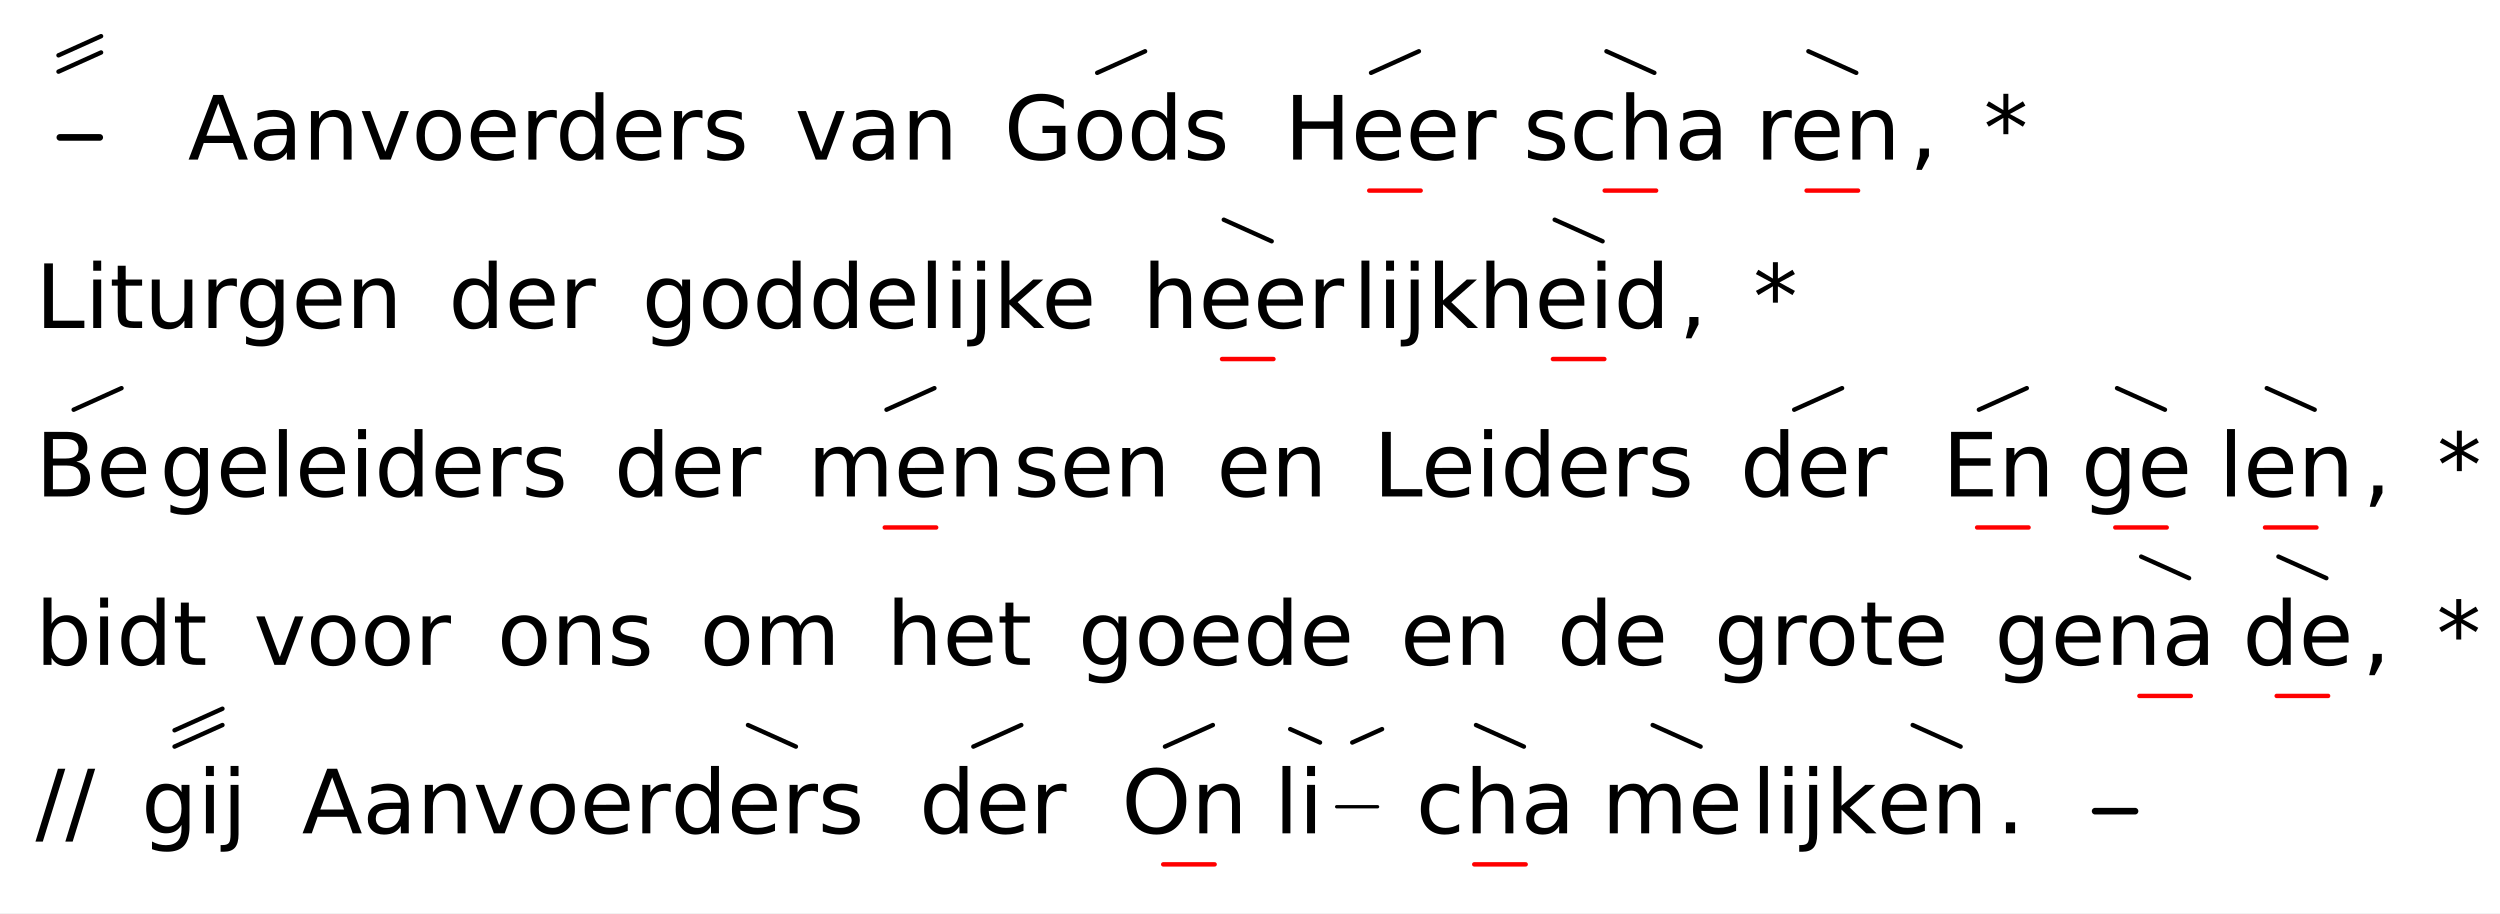
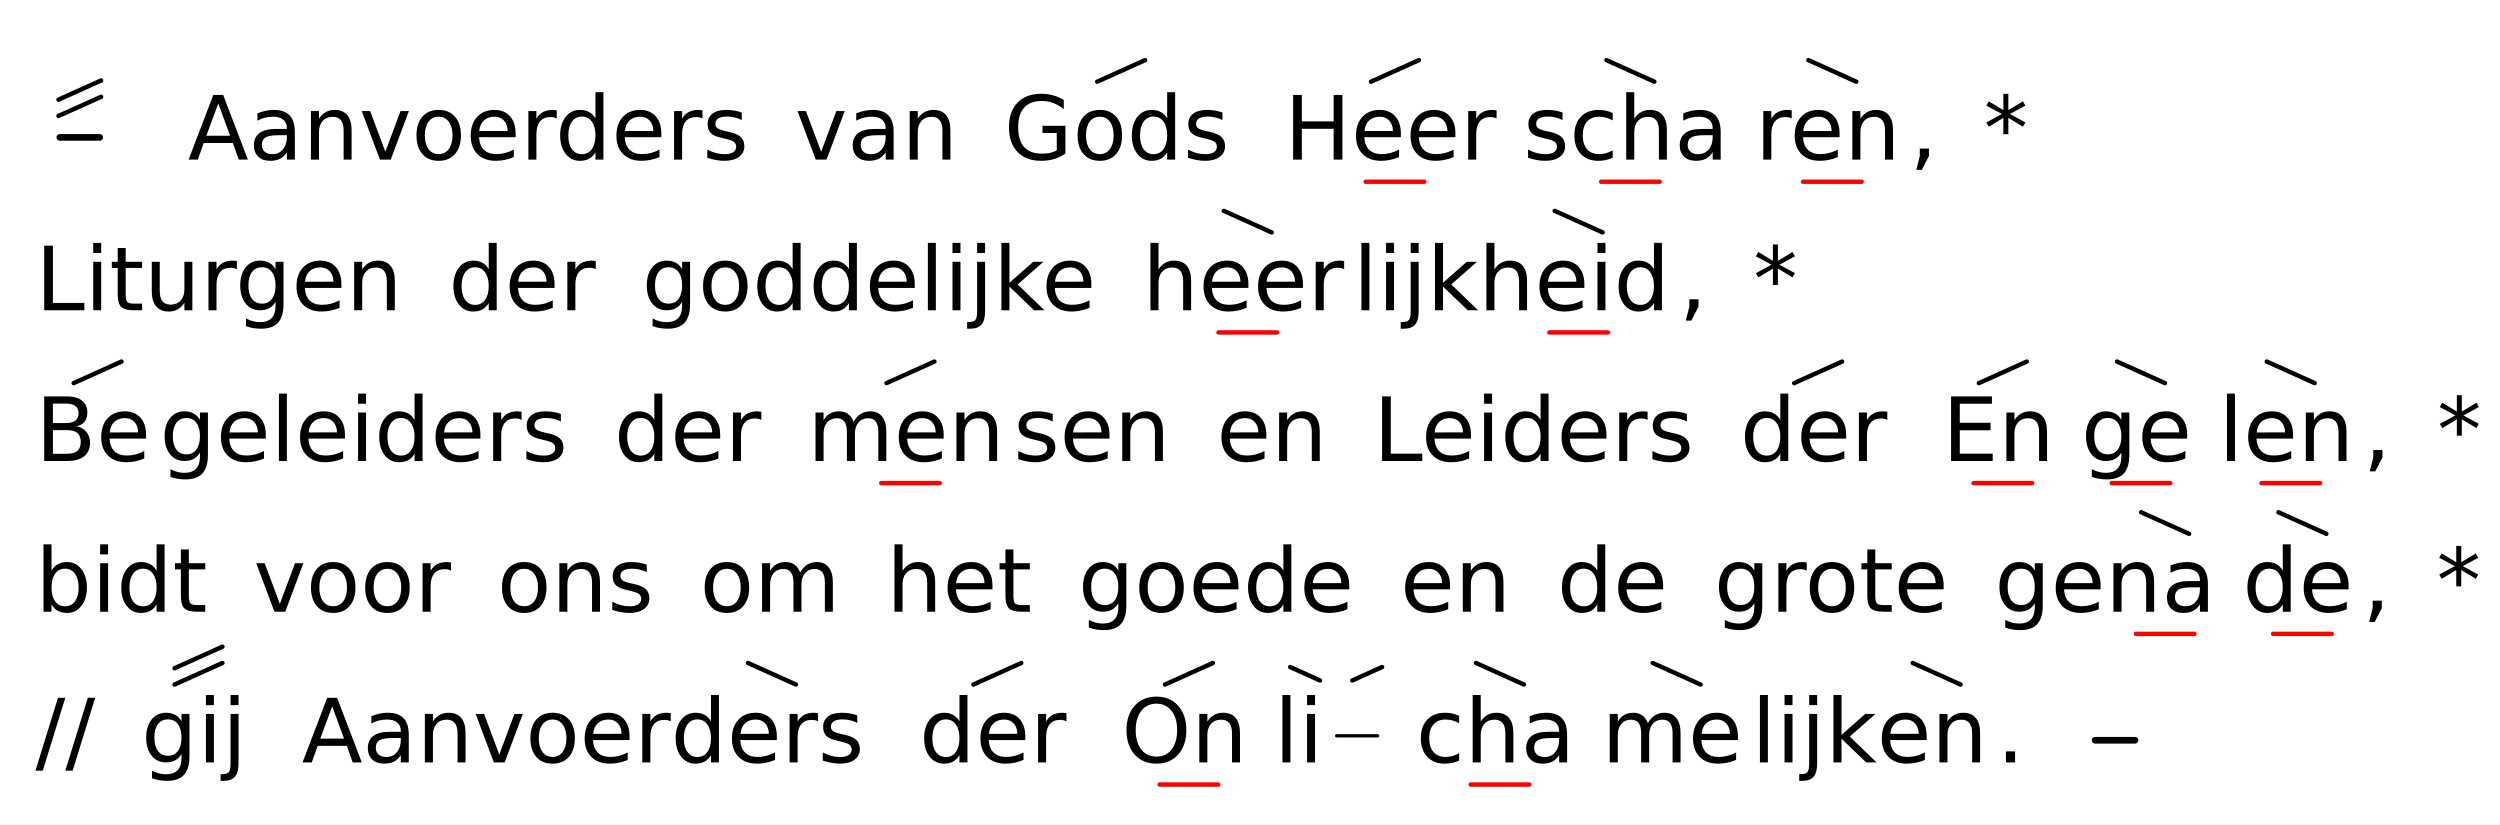
- <svg xmlns="http://www.w3.org/2000/svg" class="vsa-svg" width="564" height="206" viewBox="0 0 564 206">
+ <svg xmlns="http://www.w3.org/2000/svg" class="vsa-svg" width="564" height="186" viewBox="0 0 564 186">
  <rect width="100%" height="100%" fill="white" />
  <g class="vsa-score">
    <g class="vsa-line" data-vsa-line="1">
      <g class="vsa-unit vsa-pitch-marker" data-vsa-unit="1">
        <g class="vsa-pitch-marker-upper-glyph vsa-upper-glyphs">
-           <line class="vsa-glyph vsa-upper-glyph vsa-glyph-rise" x1="13.20" y1="16.16" x2="22.80" y2="11.84" stroke="black" stroke-width="1.00" stroke-linecap="round" />
-           <line class="vsa-glyph vsa-upper-glyph vsa-glyph-rise" x1="13.20" y1="12.48" x2="22.80" y2="8.16" stroke="black" stroke-width="1.00" stroke-linecap="round" />
+           <line class="vsa-glyph vsa-upper-glyph vsa-glyph-rise" x1="13.20" y1="26.16" x2="22.80" y2="21.84" stroke="black" stroke-width="1.00" stroke-linecap="round" />
+           <line class="vsa-glyph vsa-upper-glyph vsa-glyph-rise" x1="13.20" y1="22.48" x2="22.80" y2="18.16" stroke="black" stroke-width="1.00" stroke-linecap="round" />
        </g>
        <line class="vsa-pitch-marker-dash" x1="13.50" y1="31.00" x2="22.50" y2="31.00" stroke="black" stroke-width="1.50" stroke-linecap="round" />
      </g>
      <g class="vsa-unit vsa-unit-text" data-vsa-unit="3">
        <text class="vsa-text vsa-free-text" x="42.40" y="36.00" xml:space="preserve" font-family="DejaVu Sans" font-size="20.00">Aanvoerders</text>
      </g>
      <g class="vsa-unit vsa-unit-text" data-vsa-unit="5">
        <text class="vsa-text vsa-free-text" x="179.33" y="36.00" xml:space="preserve" font-family="DejaVu Sans" font-size="20.00">van</text>
      </g>
      <g class="vsa-unit vsa-unit-scope" data-vsa-unit="7">
-         <g class="vsa-glyph-group vsa-upper-glyphs">
-           <line class="vsa-glyph vsa-upper-glyph vsa-glyph-rise" x1="247.53" y1="16.43" x2="258.33" y2="11.57" stroke="black" stroke-width="1.00" stroke-linecap="round" />
-         </g>
-         <g class="vsa-glyph-group vsa-lower-glyphs">
- </g>
        <text class="vsa-text vsa-sung-text" x="226.50" y="36.00" xml:space="preserve" font-family="DejaVu Sans" font-size="20.00">Gods</text>
+         <g class="vsa-glyph-group vsa-upper-glyphs">
+           <line class="vsa-glyph vsa-upper-glyph vsa-glyph-rise" x1="247.53" y1="18.43" x2="258.33" y2="13.57" stroke="black" stroke-width="1.00" stroke-linecap="round" />
+         </g>
+         <g class="vsa-glyph-group vsa-lower-glyphs">
+ </g>
      </g>
      <g class="vsa-unit vsa-unit-scope" data-vsa-unit="9">
-         <g class="vsa-glyph-group vsa-upper-glyphs">
-           <line class="vsa-glyph vsa-upper-glyph vsa-glyph-rise" x1="309.31" y1="16.43" x2="320.10" y2="11.57" stroke="black" stroke-width="1.00" stroke-linecap="round" />
-         </g>
-         <g class="vsa-glyph-group vsa-lower-glyphs">
-           <line class="vsa-glyph vsa-lower-glyph vsa-glyph-length" x1="308.90" y1="43.00" x2="320.50" y2="43.00" stroke="red" stroke-width="1.00" stroke-linecap="round" />
-         </g>
        <text class="vsa-text vsa-sung-text" x="289.76" y="36.00" xml:space="preserve" font-family="DejaVu Sans" font-size="20.00">Heer</text>
+         <g class="vsa-glyph-group vsa-upper-glyphs">
+           <line class="vsa-glyph vsa-upper-glyph vsa-glyph-rise" x1="309.31" y1="18.43" x2="320.10" y2="13.57" stroke="black" stroke-width="1.00" stroke-linecap="round" />
+         </g>
+         <g class="vsa-glyph-group vsa-lower-glyphs">
+           <line class="vsa-glyph vsa-lower-glyph vsa-glyph-length" x1="308.10" y1="41.00" x2="321.31" y2="41.00" stroke="red" stroke-width="1.00" stroke-linecap="round" />
+         </g>
      </g>
      <g class="vsa-unit vsa-unit-scope" data-vsa-unit="10">
-         <g class="vsa-glyph-group vsa-upper-glyphs">
-           <line class="vsa-glyph vsa-upper-glyph vsa-glyph-fall" x1="362.42" y1="11.57" x2="373.22" y2="16.43" stroke="black" stroke-width="1.00" stroke-linecap="round" />
-         </g>
-         <g class="vsa-glyph-group vsa-lower-glyphs">
-           <line class="vsa-glyph vsa-lower-glyph vsa-glyph-length" x1="362.02" y1="43.00" x2="373.62" y2="43.00" stroke="red" stroke-width="1.00" stroke-linecap="round" />
-         </g>
        <text class="vsa-text vsa-sung-text" x="343.65" y="36.00" xml:space="preserve" font-family="DejaVu Sans" font-size="20.00">scha</text>
+         <g class="vsa-glyph-group vsa-upper-glyphs">
+           <line class="vsa-glyph vsa-upper-glyph vsa-glyph-fall" x1="362.42" y1="13.57" x2="373.22" y2="18.43" stroke="black" stroke-width="1.00" stroke-linecap="round" />
+         </g>
+         <g class="vsa-glyph-group vsa-lower-glyphs">
+           <line class="vsa-glyph vsa-lower-glyph vsa-glyph-length" x1="361.22" y1="41.00" x2="374.42" y2="41.00" stroke="red" stroke-width="1.00" stroke-linecap="round" />
+         </g>
      </g>
      <g class="vsa-unit vsa-unit-scope" data-vsa-unit="11">
-         <g class="vsa-glyph-group vsa-upper-glyphs">
-           <line class="vsa-glyph vsa-upper-glyph vsa-glyph-fall" x1="407.98" y1="11.57" x2="418.77" y2="16.43" stroke="black" stroke-width="1.00" stroke-linecap="round" />
-         </g>
-         <g class="vsa-glyph-group vsa-lower-glyphs">
-           <line class="vsa-glyph vsa-lower-glyph vsa-glyph-length" x1="407.57" y1="43.00" x2="419.18" y2="43.00" stroke="red" stroke-width="1.00" stroke-linecap="round" />
-         </g>
        <text class="vsa-text vsa-sung-text" x="395.99" y="36.00" xml:space="preserve" font-family="DejaVu Sans" font-size="20.00">ren</text>
+         <g class="vsa-glyph-group vsa-upper-glyphs">
+           <line class="vsa-glyph vsa-upper-glyph vsa-glyph-fall" x1="407.98" y1="13.57" x2="418.77" y2="18.43" stroke="black" stroke-width="1.00" stroke-linecap="round" />
+         </g>
+         <g class="vsa-glyph-group vsa-lower-glyphs">
+           <line class="vsa-glyph vsa-lower-glyph vsa-glyph-length" x1="406.77" y1="41.00" x2="419.98" y2="41.00" stroke="red" stroke-width="1.00" stroke-linecap="round" />
+         </g>
      </g>
      <g class="vsa-unit vsa-unit-text" data-vsa-unit="12">
        <text class="vsa-text vsa-free-text" x="430.76" y="36.00" xml:space="preserve" font-family="DejaVu Sans" font-size="20.00">,</text>
      </g>
      <g class="vsa-unit vsa-unit-text" data-vsa-unit="14">
        <text class="vsa-text vsa-free-text" x="447.52" y="36.00" xml:space="preserve" font-family="DejaVu Sans" font-size="20.00">*</text>
      </g>
    </g>
    <g class="vsa-line" data-vsa-line="2">
      <g class="vsa-unit vsa-unit-text" data-vsa-unit="1">
-         <text class="vsa-text vsa-free-text" x="8.00" y="74.00" xml:space="preserve" font-family="DejaVu Sans" font-size="20.00">Liturgen</text>
+         <text class="vsa-text vsa-free-text" x="8.00" y="70.00" xml:space="preserve" font-family="DejaVu Sans" font-size="20.00">Liturgen</text>
      </g>
      <g class="vsa-unit vsa-unit-text" data-vsa-unit="3">
-         <text class="vsa-text vsa-free-text" x="101.18" y="74.00" xml:space="preserve" font-family="DejaVu Sans" font-size="20.00">der</text>
+         <text class="vsa-text vsa-free-text" x="101.18" y="70.00" xml:space="preserve" font-family="DejaVu Sans" font-size="20.00">der</text>
      </g>
      <g class="vsa-unit vsa-unit-text" data-vsa-unit="5">
-         <text class="vsa-text vsa-free-text" x="144.81" y="74.00" xml:space="preserve" font-family="DejaVu Sans" font-size="20.00">goddelijke</text>
+         <text class="vsa-text vsa-free-text" x="144.81" y="70.00" xml:space="preserve" font-family="DejaVu Sans" font-size="20.00">goddelijke</text>
      </g>
      <g class="vsa-unit vsa-unit-scope" data-vsa-unit="7">
-         <g class="vsa-glyph-group vsa-upper-glyphs">
-           <line class="vsa-glyph vsa-upper-glyph vsa-glyph-fall" x1="276.09" y1="49.57" x2="286.89" y2="54.43" stroke="black" stroke-width="1.00" stroke-linecap="round" />
-         </g>
-         <g class="vsa-glyph-group vsa-lower-glyphs">
-           <line class="vsa-glyph vsa-lower-glyph vsa-glyph-length" x1="275.69" y1="81.00" x2="287.29" y2="81.00" stroke="red" stroke-width="1.00" stroke-linecap="round" />
-         </g>
-         <text class="vsa-text vsa-sung-text" x="257.73" y="74.00" xml:space="preserve" font-family="DejaVu Sans" font-size="20.00">heer</text>
+         <text class="vsa-text vsa-sung-text" x="257.73" y="70.00" xml:space="preserve" font-family="DejaVu Sans" font-size="20.00">heer</text>
+         <g class="vsa-glyph-group vsa-upper-glyphs">
+           <line class="vsa-glyph vsa-upper-glyph vsa-glyph-fall" x1="276.09" y1="47.57" x2="286.89" y2="52.43" stroke="black" stroke-width="1.00" stroke-linecap="round" />
+         </g>
+         <g class="vsa-glyph-group vsa-lower-glyphs">
+           <line class="vsa-glyph vsa-lower-glyph vsa-glyph-length" x1="274.89" y1="75.00" x2="288.09" y2="75.00" stroke="red" stroke-width="1.00" stroke-linecap="round" />
+         </g>
      </g>
      <g class="vsa-unit vsa-unit-text" data-vsa-unit="8">
-         <text class="vsa-text vsa-free-text" x="305.25" y="74.00" xml:space="preserve" font-family="DejaVu Sans" font-size="20.00">lijk</text>
+         <text class="vsa-text vsa-free-text" x="305.25" y="70.00" xml:space="preserve" font-family="DejaVu Sans" font-size="20.00">lijk</text>
      </g>
      <g class="vsa-unit vsa-unit-scope" data-vsa-unit="9">
-         <g class="vsa-glyph-group vsa-upper-glyphs">
-           <line class="vsa-glyph vsa-upper-glyph vsa-glyph-fall" x1="350.74" y1="49.57" x2="361.54" y2="54.43" stroke="black" stroke-width="1.00" stroke-linecap="round" />
-         </g>
-         <g class="vsa-glyph-group vsa-lower-glyphs">
-           <line class="vsa-glyph vsa-lower-glyph vsa-glyph-length" x1="350.34" y1="81.00" x2="361.94" y2="81.00" stroke="red" stroke-width="1.00" stroke-linecap="round" />
-         </g>
-         <text class="vsa-text vsa-sung-text" x="333.52" y="74.00" xml:space="preserve" font-family="DejaVu Sans" font-size="20.00">heid</text>
+         <text class="vsa-text vsa-sung-text" x="333.52" y="70.00" xml:space="preserve" font-family="DejaVu Sans" font-size="20.00">heid</text>
+         <g class="vsa-glyph-group vsa-upper-glyphs">
+           <line class="vsa-glyph vsa-upper-glyph vsa-glyph-fall" x1="350.74" y1="47.57" x2="361.54" y2="52.43" stroke="black" stroke-width="1.00" stroke-linecap="round" />
+         </g>
+         <g class="vsa-glyph-group vsa-lower-glyphs">
+           <line class="vsa-glyph vsa-lower-glyph vsa-glyph-length" x1="349.54" y1="75.00" x2="362.74" y2="75.00" stroke="red" stroke-width="1.00" stroke-linecap="round" />
+         </g>
      </g>
      <g class="vsa-unit vsa-unit-text" data-vsa-unit="10">
-         <text class="vsa-text vsa-free-text" x="378.77" y="74.00" xml:space="preserve" font-family="DejaVu Sans" font-size="20.00">,</text>
+         <text class="vsa-text vsa-free-text" x="378.77" y="70.00" xml:space="preserve" font-family="DejaVu Sans" font-size="20.00">,</text>
      </g>
      <g class="vsa-unit vsa-unit-text" data-vsa-unit="12">
-         <text class="vsa-text vsa-free-text" x="395.53" y="74.00" xml:space="preserve" font-family="DejaVu Sans" font-size="20.00">*</text>
+         <text class="vsa-text vsa-free-text" x="395.53" y="70.00" xml:space="preserve" font-family="DejaVu Sans" font-size="20.00">*</text>
      </g>
    </g>
    <g class="vsa-line" data-vsa-line="3">
      <g class="vsa-unit vsa-unit-scope" data-vsa-unit="1">
-         <g class="vsa-glyph-group vsa-upper-glyphs">
-           <line class="vsa-glyph vsa-upper-glyph vsa-glyph-rise" x1="16.62" y1="92.43" x2="27.41" y2="87.57" stroke="black" stroke-width="1.00" stroke-linecap="round" />
-         </g>
-         <g class="vsa-glyph-group vsa-lower-glyphs">
- </g>
-         <text class="vsa-text vsa-sung-text" x="8.00" y="112.00" xml:space="preserve" font-family="DejaVu Sans" font-size="20.00">Be</text>
+         <text class="vsa-text vsa-sung-text" x="8.00" y="104.00" xml:space="preserve" font-family="DejaVu Sans" font-size="20.00">Be</text>
+         <g class="vsa-glyph-group vsa-upper-glyphs">
+           <line class="vsa-glyph vsa-upper-glyph vsa-glyph-rise" x1="16.62" y1="86.43" x2="27.41" y2="81.57" stroke="black" stroke-width="1.00" stroke-linecap="round" />
+         </g>
+         <g class="vsa-glyph-group vsa-lower-glyphs">
+ </g>
      </g>
      <g class="vsa-unit vsa-unit-text" data-vsa-unit="2">
-         <text class="vsa-text vsa-free-text" x="36.03" y="112.00" xml:space="preserve" font-family="DejaVu Sans" font-size="20.00">geleiders</text>
+         <text class="vsa-text vsa-free-text" x="36.03" y="104.00" xml:space="preserve" font-family="DejaVu Sans" font-size="20.00">geleiders</text>
      </g>
      <g class="vsa-unit vsa-unit-text" data-vsa-unit="4">
-         <text class="vsa-text vsa-free-text" x="138.54" y="112.00" xml:space="preserve" font-family="DejaVu Sans" font-size="20.00">der</text>
+         <text class="vsa-text vsa-free-text" x="138.54" y="104.00" xml:space="preserve" font-family="DejaVu Sans" font-size="20.00">der</text>
      </g>
      <g class="vsa-unit vsa-unit-scope" data-vsa-unit="6">
-         <g class="vsa-glyph-group vsa-upper-glyphs">
-           <line class="vsa-glyph vsa-upper-glyph vsa-glyph-rise" x1="200.00" y1="92.43" x2="210.80" y2="87.57" stroke="black" stroke-width="1.00" stroke-linecap="round" />
-         </g>
-         <g class="vsa-glyph-group vsa-lower-glyphs">
-           <line class="vsa-glyph vsa-lower-glyph vsa-glyph-length" x1="199.60" y1="119.00" x2="211.20" y2="119.00" stroke="red" stroke-width="1.00" stroke-linecap="round" />
-         </g>
-         <text class="vsa-text vsa-sung-text" x="182.17" y="112.00" xml:space="preserve" font-family="DejaVu Sans" font-size="20.00">men</text>
+         <text class="vsa-text vsa-sung-text" x="182.17" y="104.00" xml:space="preserve" font-family="DejaVu Sans" font-size="20.00">men</text>
+         <g class="vsa-glyph-group vsa-upper-glyphs">
+           <line class="vsa-glyph vsa-upper-glyph vsa-glyph-rise" x1="200.00" y1="86.43" x2="210.80" y2="81.57" stroke="black" stroke-width="1.00" stroke-linecap="round" />
+         </g>
+         <g class="vsa-glyph-group vsa-lower-glyphs">
+           <line class="vsa-glyph vsa-lower-glyph vsa-glyph-length" x1="198.80" y1="109.00" x2="212.00" y2="109.00" stroke="red" stroke-width="1.00" stroke-linecap="round" />
+         </g>
      </g>
      <g class="vsa-unit vsa-unit-text" data-vsa-unit="7">
-         <text class="vsa-text vsa-free-text" x="228.64" y="112.00" xml:space="preserve" font-family="DejaVu Sans" font-size="20.00">sen</text>
+         <text class="vsa-text vsa-free-text" x="228.64" y="104.00" xml:space="preserve" font-family="DejaVu Sans" font-size="20.00">sen</text>
      </g>
      <g class="vsa-unit vsa-unit-text" data-vsa-unit="9">
-         <text class="vsa-text vsa-free-text" x="274.45" y="112.00" xml:space="preserve" font-family="DejaVu Sans" font-size="20.00">en</text>
+         <text class="vsa-text vsa-free-text" x="274.45" y="104.00" xml:space="preserve" font-family="DejaVu Sans" font-size="20.00">en</text>
      </g>
      <g class="vsa-unit vsa-unit-text" data-vsa-unit="11">
-         <text class="vsa-text vsa-free-text" x="309.83" y="112.00" xml:space="preserve" font-family="DejaVu Sans" font-size="20.00">Leiders</text>
+         <text class="vsa-text vsa-free-text" x="309.83" y="104.00" xml:space="preserve" font-family="DejaVu Sans" font-size="20.00">Leiders</text>
      </g>
      <g class="vsa-unit vsa-unit-scope" data-vsa-unit="13">
-         <g class="vsa-glyph-group vsa-upper-glyphs">
-           <line class="vsa-glyph vsa-upper-glyph vsa-glyph-rise" x1="404.77" y1="92.43" x2="415.57" y2="87.57" stroke="black" stroke-width="1.00" stroke-linecap="round" />
-         </g>
-         <g class="vsa-glyph-group vsa-lower-glyphs">
- </g>
-         <text class="vsa-text vsa-sung-text" x="392.56" y="112.00" xml:space="preserve" font-family="DejaVu Sans" font-size="20.00">der</text>
+         <text class="vsa-text vsa-sung-text" x="392.56" y="104.00" xml:space="preserve" font-family="DejaVu Sans" font-size="20.00">der</text>
+         <g class="vsa-glyph-group vsa-upper-glyphs">
+           <line class="vsa-glyph vsa-upper-glyph vsa-glyph-rise" x1="404.77" y1="86.43" x2="415.57" y2="81.57" stroke="black" stroke-width="1.00" stroke-linecap="round" />
+         </g>
+         <g class="vsa-glyph-group vsa-lower-glyphs">
+ </g>
      </g>
      <g class="vsa-unit vsa-unit-scope" data-vsa-unit="15">
-         <g class="vsa-glyph-group vsa-upper-glyphs">
-           <line class="vsa-glyph vsa-upper-glyph vsa-glyph-rise" x1="446.44" y1="92.43" x2="457.24" y2="87.57" stroke="black" stroke-width="1.00" stroke-linecap="round" />
-         </g>
-         <g class="vsa-glyph-group vsa-lower-glyphs">
-           <line class="vsa-glyph vsa-lower-glyph vsa-glyph-length" x1="446.04" y1="119.00" x2="457.64" y2="119.00" stroke="red" stroke-width="1.00" stroke-linecap="round" />
-         </g>
-         <text class="vsa-text vsa-sung-text" x="438.19" y="112.00" xml:space="preserve" font-family="DejaVu Sans" font-size="20.00">En</text>
+         <text class="vsa-text vsa-sung-text" x="438.19" y="104.00" xml:space="preserve" font-family="DejaVu Sans" font-size="20.00">En</text>
+         <g class="vsa-glyph-group vsa-upper-glyphs">
+           <line class="vsa-glyph vsa-upper-glyph vsa-glyph-rise" x1="446.44" y1="86.43" x2="457.24" y2="81.57" stroke="black" stroke-width="1.00" stroke-linecap="round" />
+         </g>
+         <g class="vsa-glyph-group vsa-lower-glyphs">
+           <line class="vsa-glyph vsa-lower-glyph vsa-glyph-length" x1="445.24" y1="109.00" x2="458.44" y2="109.00" stroke="red" stroke-width="1.00" stroke-linecap="round" />
+         </g>
      </g>
      <g class="vsa-unit vsa-unit-scope" data-vsa-unit="16">
-         <g class="vsa-glyph-group vsa-upper-glyphs">
-           <line class="vsa-glyph vsa-upper-glyph vsa-glyph-fall" x1="477.61" y1="87.57" x2="488.41" y2="92.43" stroke="black" stroke-width="1.00" stroke-linecap="round" />
-         </g>
-         <g class="vsa-glyph-group vsa-lower-glyphs">
-           <line class="vsa-glyph vsa-lower-glyph vsa-glyph-length" x1="477.21" y1="119.00" x2="488.81" y2="119.00" stroke="red" stroke-width="1.00" stroke-linecap="round" />
-         </g>
-         <text class="vsa-text vsa-sung-text" x="469.50" y="112.00" xml:space="preserve" font-family="DejaVu Sans" font-size="20.00">ge</text>
+         <text class="vsa-text vsa-sung-text" x="469.50" y="104.00" xml:space="preserve" font-family="DejaVu Sans" font-size="20.00">ge</text>
+         <g class="vsa-glyph-group vsa-upper-glyphs">
+           <line class="vsa-glyph vsa-upper-glyph vsa-glyph-fall" x1="477.61" y1="81.57" x2="488.41" y2="86.43" stroke="black" stroke-width="1.00" stroke-linecap="round" />
+         </g>
+         <g class="vsa-glyph-group vsa-lower-glyphs">
+           <line class="vsa-glyph vsa-lower-glyph vsa-glyph-length" x1="476.41" y1="109.00" x2="489.61" y2="109.00" stroke="red" stroke-width="1.00" stroke-linecap="round" />
+         </g>
      </g>
      <g class="vsa-unit vsa-unit-scope" data-vsa-unit="17">
-         <g class="vsa-glyph-group vsa-upper-glyphs">
-           <line class="vsa-glyph vsa-upper-glyph vsa-glyph-fall" x1="511.39" y1="87.57" x2="522.19" y2="92.43" stroke="black" stroke-width="1.00" stroke-linecap="round" />
-         </g>
-         <g class="vsa-glyph-group vsa-lower-glyphs">
-           <line class="vsa-glyph vsa-lower-glyph vsa-glyph-length" x1="510.99" y1="119.00" x2="522.59" y2="119.00" stroke="red" stroke-width="1.00" stroke-linecap="round" />
-         </g>
-         <text class="vsa-text vsa-sung-text" x="500.52" y="112.00" xml:space="preserve" font-family="DejaVu Sans" font-size="20.00">len</text>
+         <text class="vsa-text vsa-sung-text" x="500.52" y="104.00" xml:space="preserve" font-family="DejaVu Sans" font-size="20.00">len</text>
+         <g class="vsa-glyph-group vsa-upper-glyphs">
+           <line class="vsa-glyph vsa-upper-glyph vsa-glyph-fall" x1="511.39" y1="81.57" x2="522.19" y2="86.43" stroke="black" stroke-width="1.00" stroke-linecap="round" />
+         </g>
+         <g class="vsa-glyph-group vsa-lower-glyphs">
+           <line class="vsa-glyph vsa-lower-glyph vsa-glyph-length" x1="510.19" y1="109.00" x2="523.39" y2="109.00" stroke="red" stroke-width="1.00" stroke-linecap="round" />
+         </g>
      </g>
      <g class="vsa-unit vsa-unit-text" data-vsa-unit="18">
-         <text class="vsa-text vsa-free-text" x="533.07" y="112.00" xml:space="preserve" font-family="DejaVu Sans" font-size="20.00">,</text>
+         <text class="vsa-text vsa-free-text" x="533.07" y="104.00" xml:space="preserve" font-family="DejaVu Sans" font-size="20.00">,</text>
      </g>
      <g class="vsa-unit vsa-unit-text" data-vsa-unit="20">
-         <text class="vsa-text vsa-free-text" x="549.83" y="112.00" xml:space="preserve" font-family="DejaVu Sans" font-size="20.00">*</text>
+         <text class="vsa-text vsa-free-text" x="549.83" y="104.00" xml:space="preserve" font-family="DejaVu Sans" font-size="20.00">*</text>
      </g>
    </g>
    <g class="vsa-line" data-vsa-line="4">
      <g class="vsa-unit vsa-unit-text" data-vsa-unit="1">
-         <text class="vsa-text vsa-free-text" x="8.00" y="150.00" xml:space="preserve" font-family="DejaVu Sans" font-size="20.00">bidt</text>
+         <text class="vsa-text vsa-free-text" x="8.00" y="138.00" xml:space="preserve" font-family="DejaVu Sans" font-size="20.00">bidt</text>
      </g>
      <g class="vsa-unit vsa-unit-text" data-vsa-unit="3">
-         <text class="vsa-text vsa-free-text" x="57.21" y="150.00" xml:space="preserve" font-family="DejaVu Sans" font-size="20.00">voor</text>
+         <text class="vsa-text vsa-free-text" x="57.21" y="138.00" xml:space="preserve" font-family="DejaVu Sans" font-size="20.00">voor</text>
      </g>
      <g class="vsa-unit vsa-unit-text" data-vsa-unit="5">
-         <text class="vsa-text vsa-free-text" x="112.14" y="150.00" xml:space="preserve" font-family="DejaVu Sans" font-size="20.00">ons</text>
+         <text class="vsa-text vsa-free-text" x="112.14" y="138.00" xml:space="preserve" font-family="DejaVu Sans" font-size="20.00">ons</text>
      </g>
      <g class="vsa-unit vsa-unit-text" data-vsa-unit="7">
-         <text class="vsa-text vsa-free-text" x="157.87" y="150.00" xml:space="preserve" font-family="DejaVu Sans" font-size="20.00">om</text>
+         <text class="vsa-text vsa-free-text" x="157.87" y="138.00" xml:space="preserve" font-family="DejaVu Sans" font-size="20.00">om</text>
      </g>
      <g class="vsa-unit vsa-unit-text" data-vsa-unit="9">
-         <text class="vsa-text vsa-free-text" x="199.99" y="150.00" xml:space="preserve" font-family="DejaVu Sans" font-size="20.00">het</text>
+         <text class="vsa-text vsa-free-text" x="199.99" y="138.00" xml:space="preserve" font-family="DejaVu Sans" font-size="20.00">het</text>
      </g>
      <g class="vsa-unit vsa-unit-text" data-vsa-unit="11">
-         <text class="vsa-text vsa-free-text" x="243.22" y="150.00" xml:space="preserve" font-family="DejaVu Sans" font-size="20.00">goede</text>
+         <text class="vsa-text vsa-free-text" x="243.22" y="138.00" xml:space="preserve" font-family="DejaVu Sans" font-size="20.00">goede</text>
      </g>
      <g class="vsa-unit vsa-unit-text" data-vsa-unit="13">
-         <text class="vsa-text vsa-free-text" x="315.89" y="150.00" xml:space="preserve" font-family="DejaVu Sans" font-size="20.00">en</text>
+         <text class="vsa-text vsa-free-text" x="315.89" y="138.00" xml:space="preserve" font-family="DejaVu Sans" font-size="20.00">en</text>
      </g>
      <g class="vsa-unit vsa-unit-text" data-vsa-unit="15">
-         <text class="vsa-text vsa-free-text" x="351.27" y="150.00" xml:space="preserve" font-family="DejaVu Sans" font-size="20.00">de</text>
+         <text class="vsa-text vsa-free-text" x="351.27" y="138.00" xml:space="preserve" font-family="DejaVu Sans" font-size="20.00">de</text>
      </g>
      <g class="vsa-unit vsa-unit-text" data-vsa-unit="17">
-         <text class="vsa-text vsa-free-text" x="386.69" y="150.00" xml:space="preserve" font-family="DejaVu Sans" font-size="20.00">grote</text>
+         <text class="vsa-text vsa-free-text" x="386.69" y="138.00" xml:space="preserve" font-family="DejaVu Sans" font-size="20.00">grote</text>
      </g>
      <g class="vsa-unit vsa-unit-text" data-vsa-unit="19">
-         <text class="vsa-text vsa-free-text" x="449.97" y="150.00" xml:space="preserve" font-family="DejaVu Sans" font-size="20.00">ge</text>
+         <text class="vsa-text vsa-free-text" x="449.97" y="138.00" xml:space="preserve" font-family="DejaVu Sans" font-size="20.00">ge</text>
      </g>
      <g class="vsa-unit vsa-unit-scope" data-vsa-unit="20">
-         <g class="vsa-glyph-group vsa-upper-glyphs">
-           <line class="vsa-glyph vsa-upper-glyph vsa-glyph-fall" x1="483.05" y1="125.57" x2="493.85" y2="130.43" stroke="black" stroke-width="1.00" stroke-linecap="round" />
-         </g>
-         <g class="vsa-glyph-group vsa-lower-glyphs">
-           <line class="vsa-glyph vsa-lower-glyph vsa-glyph-length" x1="482.65" y1="157.00" x2="494.25" y2="157.00" stroke="red" stroke-width="1.00" stroke-linecap="round" />
-         </g>
-         <text class="vsa-text vsa-sung-text" x="474.99" y="150.00" xml:space="preserve" font-family="DejaVu Sans" font-size="20.00">na</text>
+         <text class="vsa-text vsa-sung-text" x="474.99" y="138.00" xml:space="preserve" font-family="DejaVu Sans" font-size="20.00">na</text>
+         <g class="vsa-glyph-group vsa-upper-glyphs">
+           <line class="vsa-glyph vsa-upper-glyph vsa-glyph-fall" x1="483.05" y1="115.57" x2="493.85" y2="120.43" stroke="black" stroke-width="1.00" stroke-linecap="round" />
+         </g>
+         <g class="vsa-glyph-group vsa-lower-glyphs">
+           <line class="vsa-glyph vsa-lower-glyph vsa-glyph-length" x1="481.85" y1="143.00" x2="495.05" y2="143.00" stroke="red" stroke-width="1.00" stroke-linecap="round" />
+         </g>
      </g>
      <g class="vsa-unit vsa-unit-scope" data-vsa-unit="21">
-         <g class="vsa-glyph-group vsa-upper-glyphs">
-           <line class="vsa-glyph vsa-upper-glyph vsa-glyph-fall" x1="514.02" y1="125.57" x2="524.82" y2="130.43" stroke="black" stroke-width="1.00" stroke-linecap="round" />
-         </g>
-         <g class="vsa-glyph-group vsa-lower-glyphs">
-           <line class="vsa-glyph vsa-lower-glyph vsa-glyph-length" x1="513.62" y1="157.00" x2="525.22" y2="157.00" stroke="red" stroke-width="1.00" stroke-linecap="round" />
-         </g>
-         <text class="vsa-text vsa-sung-text" x="505.91" y="150.00" xml:space="preserve" font-family="DejaVu Sans" font-size="20.00">de</text>
+         <text class="vsa-text vsa-sung-text" x="505.91" y="138.00" xml:space="preserve" font-family="DejaVu Sans" font-size="20.00">de</text>
+         <g class="vsa-glyph-group vsa-upper-glyphs">
+           <line class="vsa-glyph vsa-upper-glyph vsa-glyph-fall" x1="514.02" y1="115.57" x2="524.82" y2="120.43" stroke="black" stroke-width="1.00" stroke-linecap="round" />
+         </g>
+         <g class="vsa-glyph-group vsa-lower-glyphs">
+           <line class="vsa-glyph vsa-lower-glyph vsa-glyph-length" x1="512.82" y1="143.00" x2="526.02" y2="143.00" stroke="red" stroke-width="1.00" stroke-linecap="round" />
+         </g>
      </g>
      <g class="vsa-unit vsa-unit-text" data-vsa-unit="22">
-         <text class="vsa-text vsa-free-text" x="532.93" y="150.00" xml:space="preserve" font-family="DejaVu Sans" font-size="20.00">,</text>
+         <text class="vsa-text vsa-free-text" x="532.93" y="138.00" xml:space="preserve" font-family="DejaVu Sans" font-size="20.00">,</text>
      </g>
      <g class="vsa-unit vsa-unit-text" data-vsa-unit="24">
-         <text class="vsa-text vsa-free-text" x="549.69" y="150.00" xml:space="preserve" font-family="DejaVu Sans" font-size="20.00">*</text>
+         <text class="vsa-text vsa-free-text" x="549.69" y="138.00" xml:space="preserve" font-family="DejaVu Sans" font-size="20.00">*</text>
      </g>
    </g>
    <g class="vsa-line" data-vsa-line="5">
      <g class="vsa-unit vsa-unit-text" data-vsa-unit="1">
-         <text class="vsa-text vsa-free-text" x="8.00" y="188.00" xml:space="preserve" font-family="DejaVu Sans" font-size="20.00">//</text>
+         <text class="vsa-text vsa-free-text" x="8.00" y="172.00" xml:space="preserve" font-family="DejaVu Sans" font-size="20.00">//</text>
      </g>
      <g class="vsa-unit vsa-unit-scope" data-vsa-unit="3">
-         <g class="vsa-glyph-group vsa-upper-glyphs">
-           <line class="vsa-glyph vsa-upper-glyph vsa-glyph-rise" x1="39.38" y1="168.43" x2="50.18" y2="163.57" stroke="black" stroke-width="1.00" stroke-linecap="round" />
-           <line class="vsa-glyph vsa-upper-glyph vsa-glyph-rise" x1="39.38" y1="164.75" x2="50.18" y2="159.89" stroke="black" stroke-width="1.00" stroke-linecap="round" />
-         </g>
-         <g class="vsa-glyph-group vsa-lower-glyphs">
- </g>
-         <text class="vsa-text vsa-sung-text" x="31.87" y="188.00" xml:space="preserve" font-family="DejaVu Sans" font-size="20.00">gij</text>
+         <text class="vsa-text vsa-sung-text" x="31.87" y="172.00" xml:space="preserve" font-family="DejaVu Sans" font-size="20.00">gij</text>
+         <g class="vsa-glyph-group vsa-upper-glyphs">
+           <line class="vsa-glyph vsa-upper-glyph vsa-glyph-rise" x1="39.38" y1="154.43" x2="50.18" y2="149.57" stroke="black" stroke-width="1.00" stroke-linecap="round" />
+           <line class="vsa-glyph vsa-upper-glyph vsa-glyph-rise" x1="39.38" y1="150.75" x2="50.18" y2="145.89" stroke="black" stroke-width="1.00" stroke-linecap="round" />
+         </g>
+         <g class="vsa-glyph-group vsa-lower-glyphs">
+ </g>
      </g>
      <g class="vsa-unit vsa-unit-text" data-vsa-unit="5">
-         <text class="vsa-text vsa-free-text" x="68.10" y="188.00" xml:space="preserve" font-family="DejaVu Sans" font-size="20.00">Aanvoer</text>
+         <text class="vsa-text vsa-free-text" x="68.10" y="172.00" xml:space="preserve" font-family="DejaVu Sans" font-size="20.00">Aanvoer</text>
      </g>
      <g class="vsa-unit vsa-unit-scope" data-vsa-unit="6">
-         <g class="vsa-glyph-group vsa-upper-glyphs">
-           <line class="vsa-glyph vsa-upper-glyph vsa-glyph-fall" x1="168.75" y1="163.57" x2="179.55" y2="168.43" stroke="black" stroke-width="1.00" stroke-linecap="round" />
-         </g>
-         <g class="vsa-glyph-group vsa-lower-glyphs">
- </g>
-         <text class="vsa-text vsa-sung-text" x="151.32" y="188.00" xml:space="preserve" font-family="DejaVu Sans" font-size="20.00">ders</text>
+         <text class="vsa-text vsa-sung-text" x="151.32" y="172.00" xml:space="preserve" font-family="DejaVu Sans" font-size="20.00">ders</text>
+         <g class="vsa-glyph-group vsa-upper-glyphs">
+           <line class="vsa-glyph vsa-upper-glyph vsa-glyph-fall" x1="168.75" y1="149.57" x2="179.55" y2="154.43" stroke="black" stroke-width="1.00" stroke-linecap="round" />
+         </g>
+         <g class="vsa-glyph-group vsa-lower-glyphs">
+ </g>
      </g>
      <g class="vsa-unit vsa-unit-scope" data-vsa-unit="8">
-         <g class="vsa-glyph-group vsa-upper-glyphs">
-           <line class="vsa-glyph vsa-upper-glyph vsa-glyph-rise" x1="219.59" y1="168.43" x2="230.40" y2="163.57" stroke="black" stroke-width="1.00" stroke-linecap="round" />
-         </g>
-         <g class="vsa-glyph-group vsa-lower-glyphs">
- </g>
-         <text class="vsa-text vsa-sung-text" x="207.38" y="188.00" xml:space="preserve" font-family="DejaVu Sans" font-size="20.00">der</text>
+         <text class="vsa-text vsa-sung-text" x="207.38" y="172.00" xml:space="preserve" font-family="DejaVu Sans" font-size="20.00">der</text>
+         <g class="vsa-glyph-group vsa-upper-glyphs">
+           <line class="vsa-glyph vsa-upper-glyph vsa-glyph-rise" x1="219.59" y1="154.43" x2="230.40" y2="149.57" stroke="black" stroke-width="1.00" stroke-linecap="round" />
+         </g>
+         <g class="vsa-glyph-group vsa-lower-glyphs">
+ </g>
      </g>
      <g class="vsa-unit vsa-unit-scope" data-vsa-unit="10">
-         <g class="vsa-glyph-group vsa-upper-glyphs">
-           <line class="vsa-glyph vsa-upper-glyph vsa-glyph-rise" x1="262.82" y1="168.43" x2="273.62" y2="163.57" stroke="black" stroke-width="1.00" stroke-linecap="round" />
-         </g>
-         <g class="vsa-glyph-group vsa-lower-glyphs">
-           <line class="vsa-glyph vsa-lower-glyph vsa-glyph-length" x1="262.42" y1="195.00" x2="274.02" y2="195.00" stroke="red" stroke-width="1.00" stroke-linecap="round" />
-         </g>
-         <text class="vsa-text vsa-sung-text" x="253.01" y="188.00" xml:space="preserve" font-family="DejaVu Sans" font-size="20.00">On</text>
+         <text class="vsa-text vsa-sung-text" x="253.01" y="172.00" xml:space="preserve" font-family="DejaVu Sans" font-size="20.00">On</text>
+         <g class="vsa-glyph-group vsa-upper-glyphs">
+           <line class="vsa-glyph vsa-upper-glyph vsa-glyph-rise" x1="262.82" y1="154.43" x2="273.62" y2="149.57" stroke="black" stroke-width="1.00" stroke-linecap="round" />
+         </g>
+         <g class="vsa-glyph-group vsa-lower-glyphs">
+           <line class="vsa-glyph vsa-lower-glyph vsa-glyph-length" x1="261.62" y1="177.00" x2="274.82" y2="177.00" stroke="red" stroke-width="1.00" stroke-linecap="round" />
+         </g>
      </g>
      <g class="vsa-unit vsa-unit-scope" data-vsa-unit="11">
-         <g class="vsa-glyph-group vsa-upper-glyphs">
-           <line class="vsa-glyph vsa-upper-glyph vsa-glyph-fall" x1="291.07" y1="164.49" x2="297.79" y2="167.51" stroke="black" stroke-width="1.00" stroke-linecap="round" />
-           <line class="vsa-glyph vsa-upper-glyph vsa-glyph-rise" x1="305.07" y1="167.51" x2="311.79" y2="164.49" stroke="black" stroke-width="1.00" stroke-linecap="round" />
-         </g>
-         <g class="vsa-glyph-group vsa-lower-glyphs">
- </g>
-         <text class="vsa-text vsa-sung-text" x="287.43" y="188.00" xml:space="preserve" font-family="DejaVu Sans" font-size="20.00">li</text>
-         <line class="vsa-filler-line" x1="301.55" y1="182.00" x2="310.78" y2="182.00" stroke="black" stroke-width="0.75" stroke-linecap="round" />
+         <text class="vsa-text vsa-sung-text" x="287.43" y="172.00" xml:space="preserve" font-family="DejaVu Sans" font-size="20.00">li</text>
+         <line class="vsa-filler-line" x1="301.55" y1="166.00" x2="310.78" y2="166.00" stroke="black" stroke-width="0.75" stroke-linecap="round" />
+         <g class="vsa-glyph-group vsa-upper-glyphs">
+           <line class="vsa-glyph vsa-upper-glyph vsa-glyph-fall" x1="291.07" y1="150.49" x2="297.79" y2="153.51" stroke="black" stroke-width="1.00" stroke-linecap="round" />
+           <line class="vsa-glyph vsa-upper-glyph vsa-glyph-rise" x1="305.07" y1="153.51" x2="311.79" y2="150.49" stroke="black" stroke-width="1.00" stroke-linecap="round" />
+         </g>
+         <g class="vsa-glyph-group vsa-lower-glyphs">
+ </g>
      </g>
      <g class="vsa-unit vsa-unit-scope" data-vsa-unit="12">
-         <g class="vsa-glyph-group vsa-upper-glyphs">
-           <line class="vsa-glyph vsa-upper-glyph vsa-glyph-fall" x1="332.99" y1="163.57" x2="343.79" y2="168.43" stroke="black" stroke-width="1.00" stroke-linecap="round" />
-         </g>
-         <g class="vsa-glyph-group vsa-lower-glyphs">
-           <line class="vsa-glyph vsa-lower-glyph vsa-glyph-length" x1="332.59" y1="195.00" x2="344.19" y2="195.00" stroke="red" stroke-width="1.00" stroke-linecap="round" />
-         </g>
-         <text class="vsa-text vsa-sung-text" x="319.43" y="188.00" xml:space="preserve" font-family="DejaVu Sans" font-size="20.00">cha</text>
+         <text class="vsa-text vsa-sung-text" x="319.43" y="172.00" xml:space="preserve" font-family="DejaVu Sans" font-size="20.00">cha</text>
+         <g class="vsa-glyph-group vsa-upper-glyphs">
+           <line class="vsa-glyph vsa-upper-glyph vsa-glyph-fall" x1="332.99" y1="149.57" x2="343.79" y2="154.43" stroke="black" stroke-width="1.00" stroke-linecap="round" />
+         </g>
+         <g class="vsa-glyph-group vsa-lower-glyphs">
+           <line class="vsa-glyph vsa-lower-glyph vsa-glyph-length" x1="331.79" y1="177.00" x2="344.99" y2="177.00" stroke="red" stroke-width="1.00" stroke-linecap="round" />
+         </g>
      </g>
      <g class="vsa-unit vsa-unit-scope" data-vsa-unit="13">
-         <g class="vsa-glyph-group vsa-upper-glyphs">
-           <line class="vsa-glyph vsa-upper-glyph vsa-glyph-fall" x1="372.85" y1="163.57" x2="383.65" y2="168.43" stroke="black" stroke-width="1.00" stroke-linecap="round" />
-         </g>
-         <g class="vsa-glyph-group vsa-lower-glyphs">
- </g>
-         <text class="vsa-text vsa-sung-text" x="361.35" y="188.00" xml:space="preserve" font-family="DejaVu Sans" font-size="20.00">me</text>
+         <text class="vsa-text vsa-sung-text" x="361.35" y="172.00" xml:space="preserve" font-family="DejaVu Sans" font-size="20.00">me</text>
+         <g class="vsa-glyph-group vsa-upper-glyphs">
+           <line class="vsa-glyph vsa-upper-glyph vsa-glyph-fall" x1="372.85" y1="149.57" x2="383.65" y2="154.43" stroke="black" stroke-width="1.00" stroke-linecap="round" />
+         </g>
+         <g class="vsa-glyph-group vsa-lower-glyphs">
+ </g>
      </g>
      <g class="vsa-unit vsa-unit-text" data-vsa-unit="14">
-         <text class="vsa-text vsa-free-text" x="395.15" y="188.00" xml:space="preserve" font-family="DejaVu Sans" font-size="20.00">lijk</text>
+         <text class="vsa-text vsa-free-text" x="395.15" y="172.00" xml:space="preserve" font-family="DejaVu Sans" font-size="20.00">lijk</text>
      </g>
      <g class="vsa-unit vsa-unit-scope" data-vsa-unit="15">
-         <g class="vsa-glyph-group vsa-upper-glyphs">
-           <line class="vsa-glyph vsa-upper-glyph vsa-glyph-fall" x1="431.51" y1="163.57" x2="442.31" y2="168.43" stroke="black" stroke-width="1.00" stroke-linecap="round" />
-         </g>
-         <g class="vsa-glyph-group vsa-lower-glyphs">
- </g>
-         <text class="vsa-text vsa-sung-text" x="423.42" y="188.00" xml:space="preserve" font-family="DejaVu Sans" font-size="20.00">en</text>
+         <text class="vsa-text vsa-sung-text" x="423.42" y="172.00" xml:space="preserve" font-family="DejaVu Sans" font-size="20.00">en</text>
+         <g class="vsa-glyph-group vsa-upper-glyphs">
+           <line class="vsa-glyph vsa-upper-glyph vsa-glyph-fall" x1="431.51" y1="149.57" x2="442.31" y2="154.43" stroke="black" stroke-width="1.00" stroke-linecap="round" />
+         </g>
+         <g class="vsa-glyph-group vsa-lower-glyphs">
+ </g>
      </g>
      <g class="vsa-unit vsa-unit-text" data-vsa-unit="16">
-         <text class="vsa-text vsa-free-text" x="450.40" y="188.00" xml:space="preserve" font-family="DejaVu Sans" font-size="20.00">.</text>
+         <text class="vsa-text vsa-free-text" x="450.40" y="172.00" xml:space="preserve" font-family="DejaVu Sans" font-size="20.00">.</text>
      </g>
      <g class="vsa-unit vsa-pitch-marker" data-vsa-unit="18">
-         <line class="vsa-pitch-marker-dash" x1="472.66" y1="183.00" x2="481.66" y2="183.00" stroke="black" stroke-width="1.50" stroke-linecap="round" />
+         <line class="vsa-pitch-marker-dash" x1="472.66" y1="167.00" x2="481.66" y2="167.00" stroke="black" stroke-width="1.50" stroke-linecap="round" />
      </g>
    </g>
  </g>
</svg>
